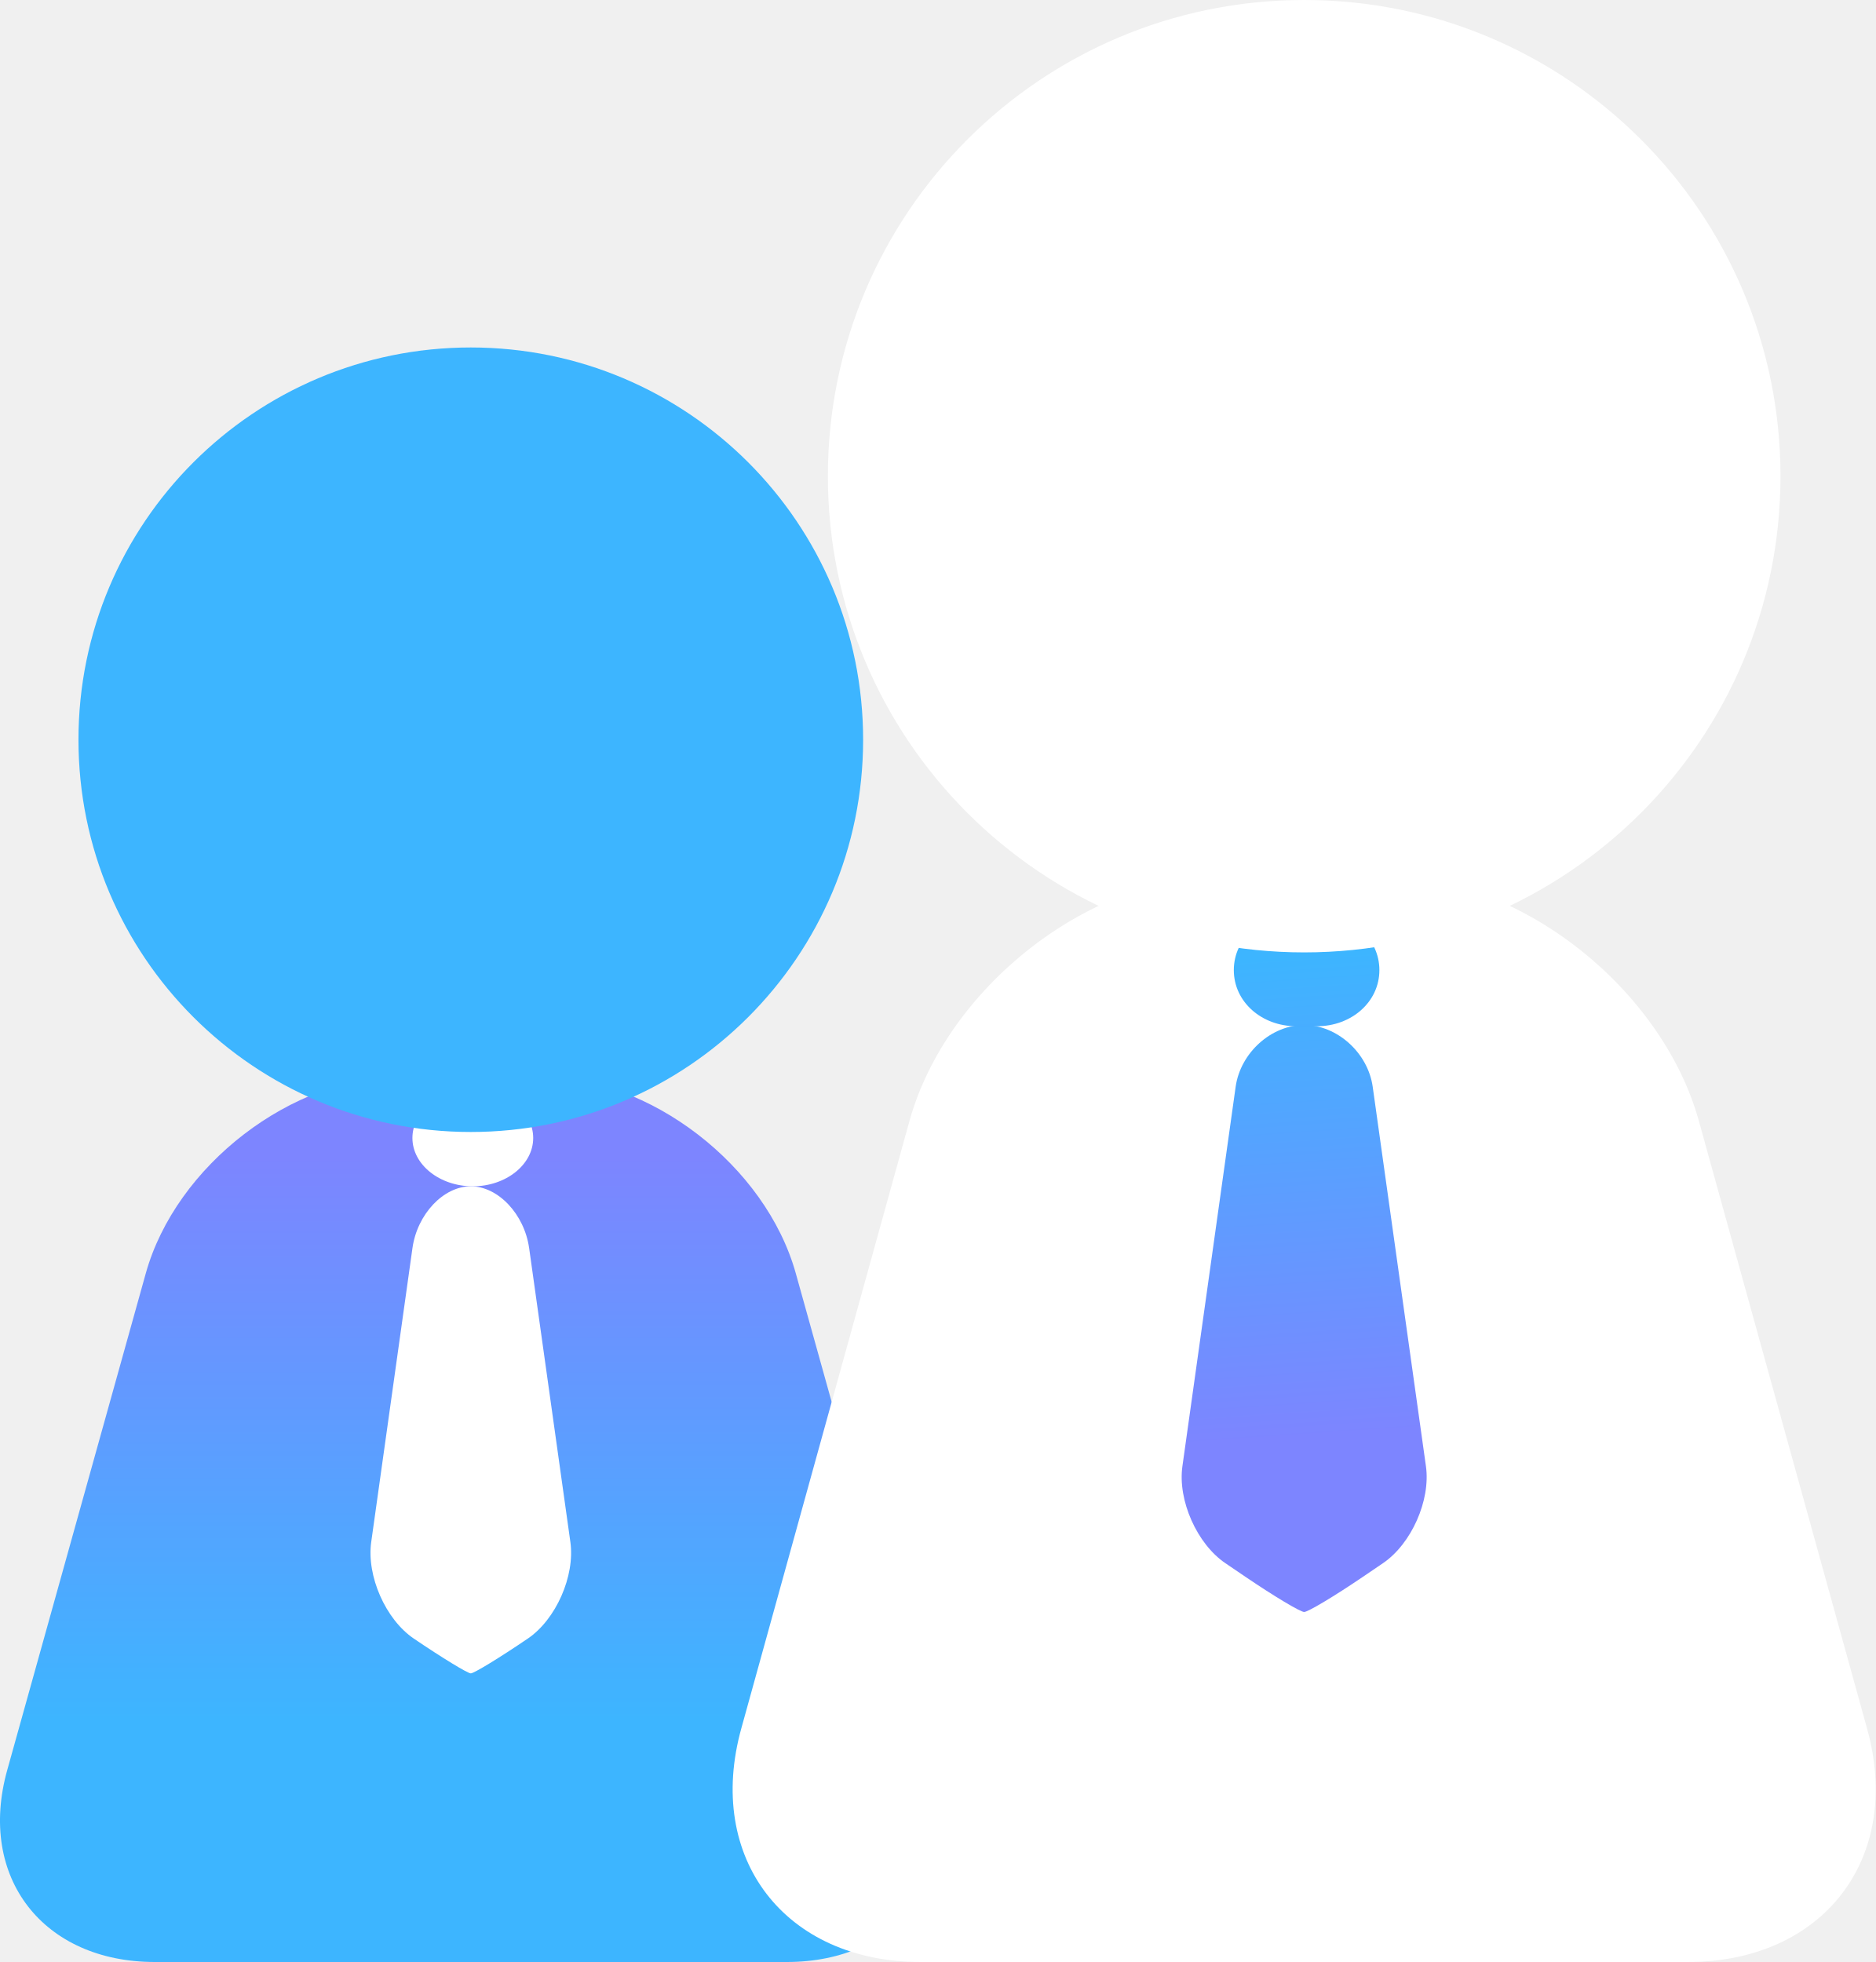
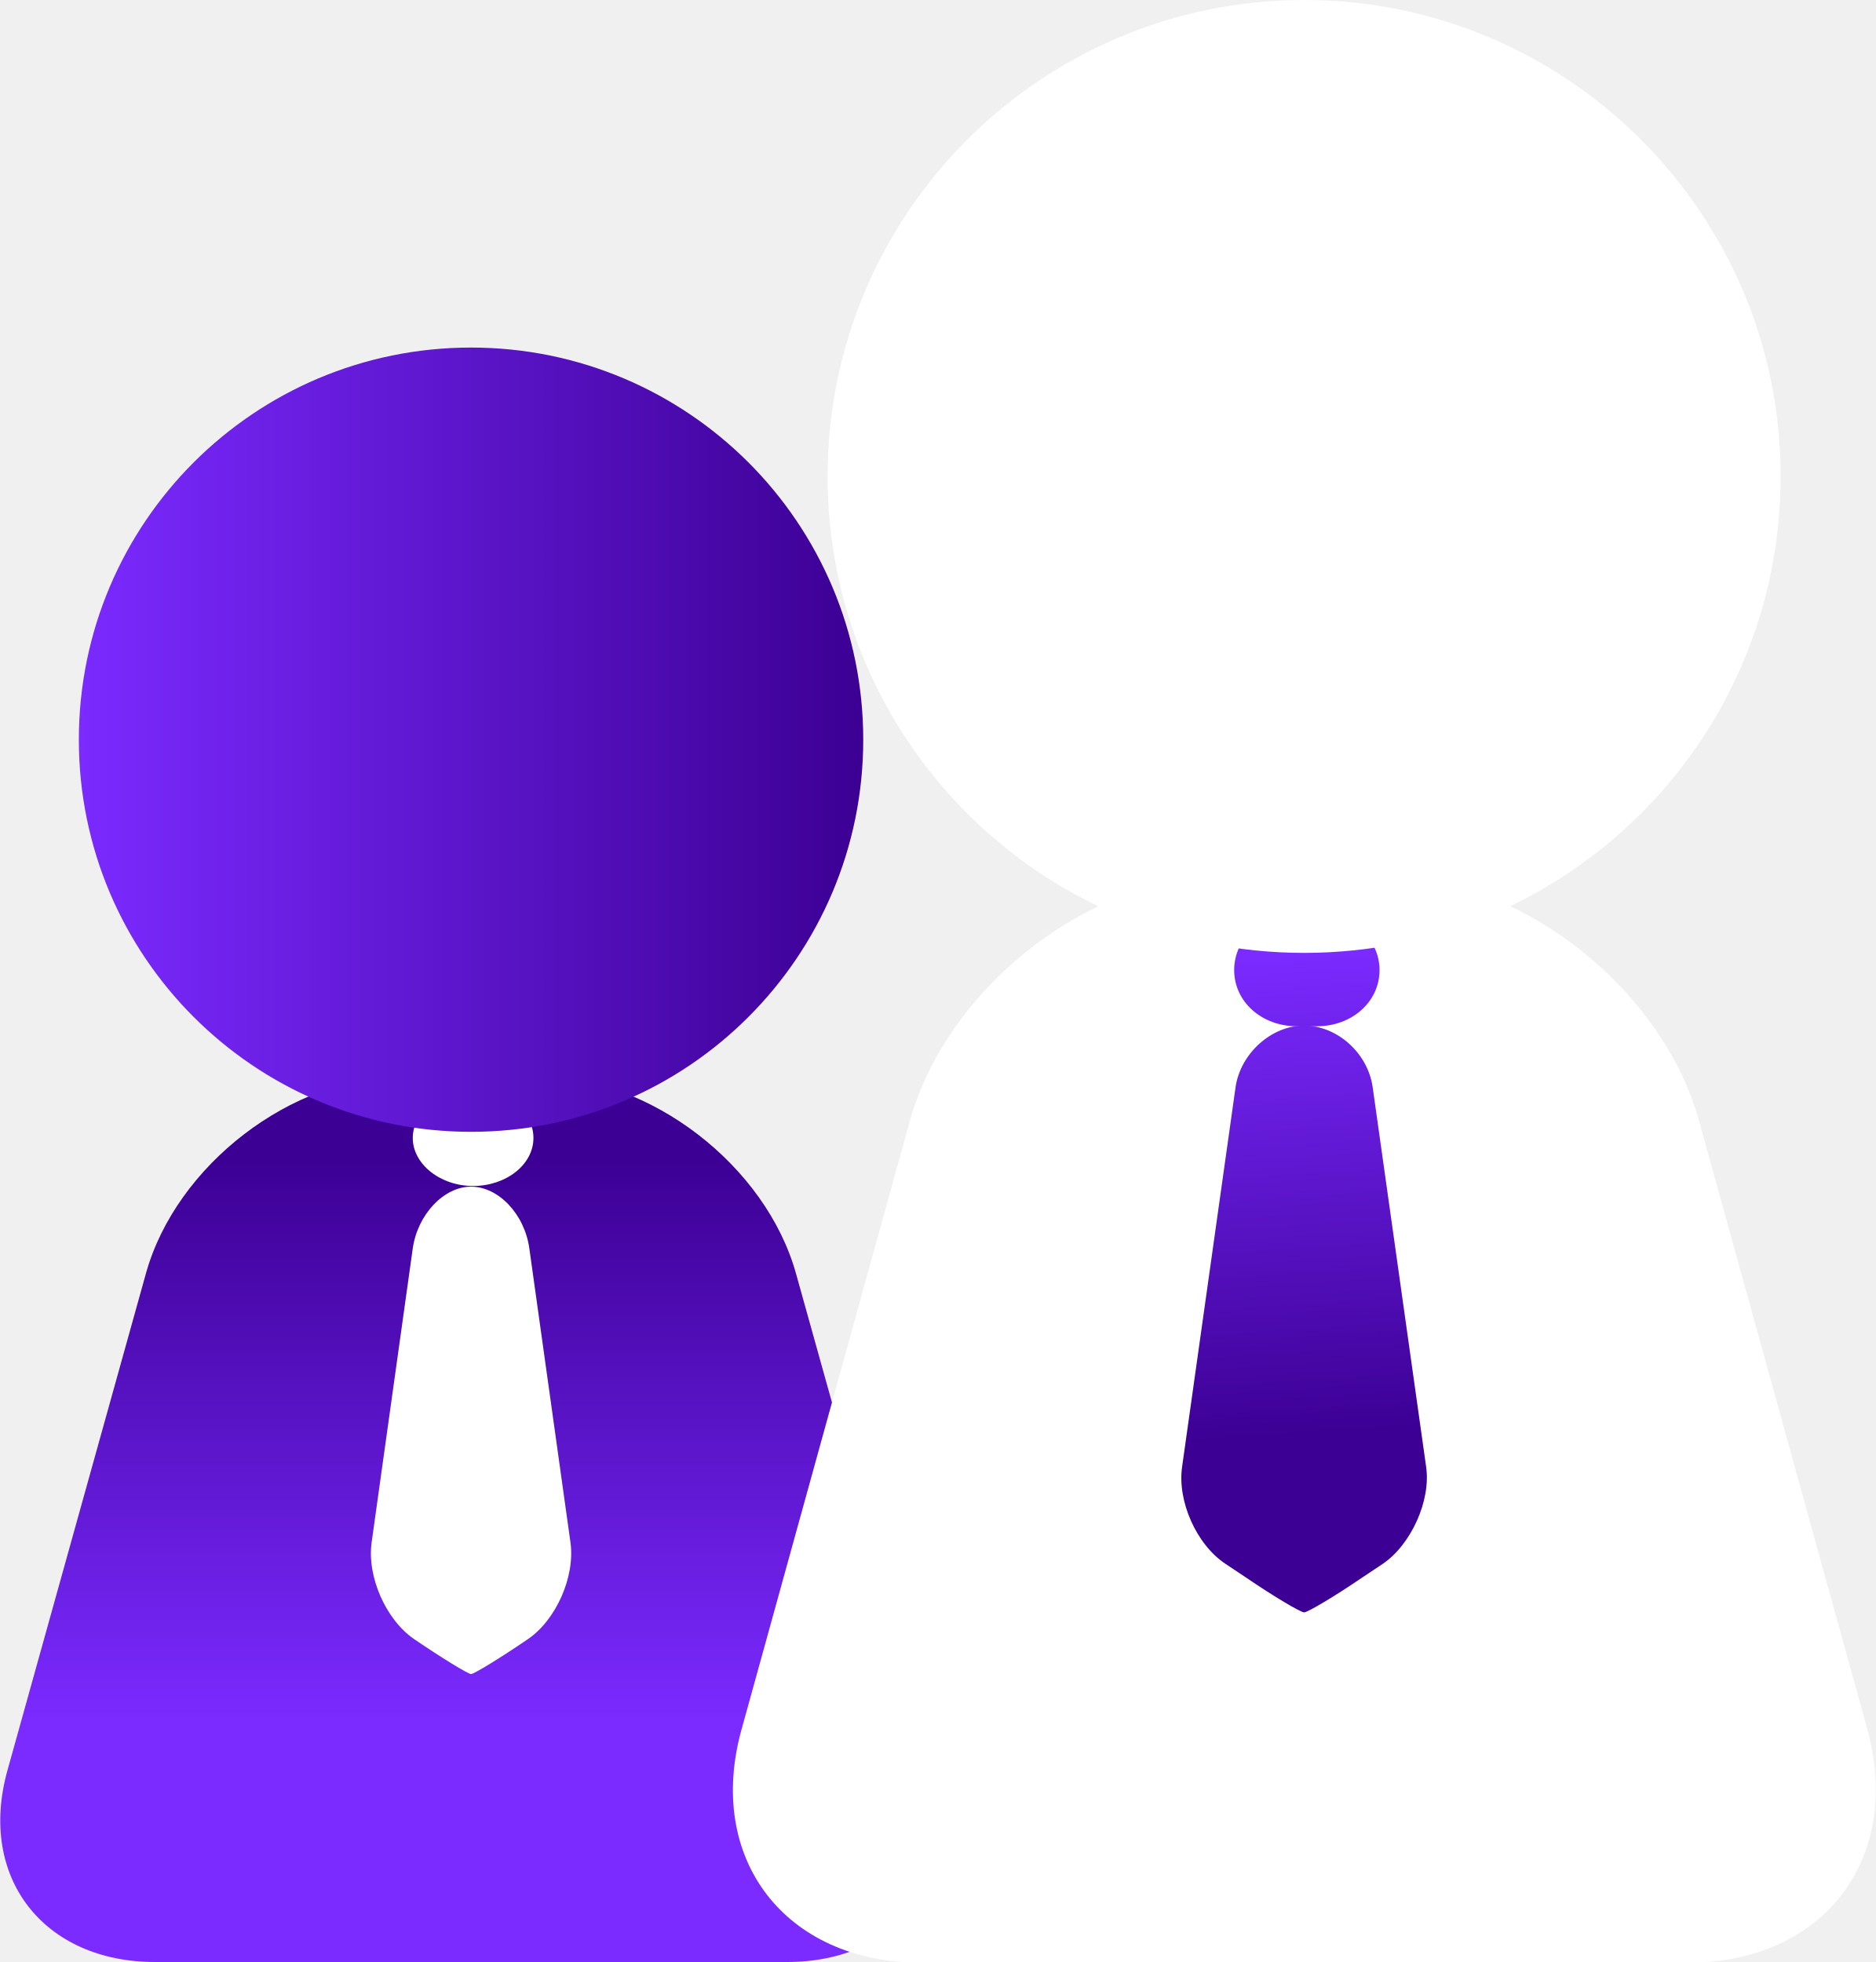
- <svg xmlns="http://www.w3.org/2000/svg" xmlns:xlink="http://www.w3.org/1999/xlink" id="b" viewBox="0 0 273.601 286.237">
-   <defs>
-     <linearGradient id="d" x1="68.673" y1="250.964" x2="68.673" y2="168.674" gradientUnits="userSpaceOnUse">
-       <stop offset="0" stop-color="#3db5ff" />
-       <stop offset="1" stop-color="#7d85ff" />
+ <svg xmlns="http://www.w3.org/2000/svg" version="1.1" id="b" x="0px" y="0px" viewBox="0 0 273.6 286.2" style="enable-background:new 0 0 273.6 286.2;" xml:space="preserve">
+   <style type="text/css">
+ 	.st0{fill:url(#SVGID_1_);}
+ 	.st1{fill:#FFFFFF;}
+ 	.st2{fill:url(#SVGID_00000081627780649501851000000010692661146628721331_);}
+ 	.st3{fill:url(#SVGID_00000134959833589121886200000016339319943291336582_);}
+ 	.st4{fill:url(#SVGID_00000099650337522635788170000005004400432229069705_);}
+ </style>
+   <g id="c">
+     <linearGradient id="SVGID_1_" gradientUnits="userSpaceOnUse" x1="68.7" y1="-3.036" x2="68.7" y2="-85.326" gradientTransform="matrix(1 0 0 1 0 254)">
+       <stop offset="5.540901e-07" style="stop-color:#7B2AFF" />
+       <stop offset="1" style="stop-color:#3C0094" />
    </linearGradient>
-     <linearGradient id="e" x1="185.103" y1="139.688" x2="189.845" y2="209.759" xlink:href="#d" />
-     <linearGradient id="f" x1="190.443" y1="139.393" x2="194.757" y2="203.144" xlink:href="#d" />
-   </defs>
-   <g id="c">
-     <path d="m136.287,258.222c4.394,15.716-5.29,28.015-21.516,28.015H22.575c-16.229,0-25.91-12.299-21.516-28.015l20.208-72.461c4.394-15.714,21.265-28.761,37.493-28.761h19.825c16.228,0,33.097,13.047,37.491,28.761l20.211,72.461Z" style="fill:url(#d); stroke-width:0px;" />
-     <path d="m77.181,182.083c-.695-4.956-4.524-9.012-8.509-9.012s-7.814,4.056-8.509,9.012l-6.015,42.884c-.695,4.956,2.099,11.297,6.211,14.087s7.852,5.075,8.314,5.075,4.202-2.284,8.314-5.075,6.906-9.131,6.211-14.087l-6.015-42.884Z" style="fill:#fff; stroke-width:0px;" />
-     <path d="m77.775,166.023c0,3.877-3.964,7.048-8.808,7.048s-8.81-3.171-8.81-7.048,3.964-7.046,8.81-7.046,8.808,3.171,8.808,7.046Z" style="fill:#fff; stroke-width:0px;" />
-     <path d="m125.899,107.919c0,31.607-25.622,57.227-57.227,57.227s-57.226-25.62-57.226-57.227,25.62-57.226,57.226-57.226,57.227,25.62,57.227,57.226Z" style="fill:#3db5ff; stroke-width:0px;" />
-     <path d="m272.315,252.082c5.336,19.077-6.421,34.154-26.116,34.154h-111.927c-19.701,0-31.454-15.077-26.12-34.154l24.532-88.63c5.335-19.073,25.816-35.576,45.515-35.576h24.068c19.699,0,40.18,16.503,45.515,35.576l24.532,88.63Z" style="fill:#fff; stroke-width:0px;" />
-     <path d="m200.23,158.55c-.695-4.956-5.194-9.012-9.997-9.012s-9.3,4.056-9.995,9.012l-7.768,55.377c-.695,4.956,2.124,11.313,6.266,14.125l2.958,2.009c4.142,2.812,7.985,5.112,8.539,5.112s4.4-2.3,8.541-5.112l2.956-2.009c4.142-2.812,6.961-9.169,6.266-14.125l-7.766-55.377Z" style="fill:url(#e); stroke-width:0px;" />
-     <path d="m201.204,141.527c0,4.671-4.096,8.191-9.101,8.191h-3.031c-5.006,0-9.101-3.52-9.101-8.191s4.096-8.191,9.101-8.191h3.031c5.006,0,9.101,3.52,9.101,8.191Z" style="fill:url(#f); stroke-width:0px;" />
-     <path d="m259.708,69.471c0,38.371-31.106,69.475-69.475,69.475s-69.473-31.104-69.473-69.475S151.864,0,190.233,0s69.475,31.104,69.475,69.471Z" style="fill:#fff; stroke-width:0px;" />
+     <path class="st0" d="M136.3,258.2c4.4,15.7-5.3,28-21.5,28H22.6c-16.2,0-25.9-12.3-21.5-28l20.2-72.5C25.7,170,42.5,157,58.8,157   h19.8c16.2,0,33.1,13,37.5,28.8L136.3,258.2z" />
+     <path class="st1" d="M77.2,182.1c-0.7-5-4.5-9-8.5-9s-7.8,4.1-8.5,9l-6,42.9c-0.7,5,2.1,11.3,6.2,14.1s7.9,5.1,8.3,5.1   s4.2-2.3,8.3-5.1s6.9-9.1,6.2-14.1L77.2,182.1L77.2,182.1z" />
+     <path class="st1" d="M77.8,166c0,3.9-4,7-8.8,7s-8.8-3.2-8.8-7s4-7,8.8-7S77.8,162.1,77.8,166z" />
+     <linearGradient id="SVGID_00000115486141879436661970000015040519117695841424_" gradientUnits="userSpaceOnUse" x1="11.5" y1="107.9" x2="125.9" y2="107.9">
+       <stop offset="5.540901e-07" style="stop-color:#7B2AFF" />
+       <stop offset="1" style="stop-color:#3C0094" />
+     </linearGradient>
+     <path style="fill:url(#SVGID_00000115486141879436661970000015040519117695841424_);" d="M125.9,107.9c0,31.6-25.6,57.2-57.2,57.2   s-57.2-25.6-57.2-57.2s25.6-57.2,57.2-57.2S125.9,76.3,125.9,107.9z" />
+     <path class="st1" d="M272.3,252.1c5.3,19.1-6.4,34.2-26.1,34.2H134.3c-19.7,0-31.5-15.1-26.1-34.2l24.5-88.6   c5.3-19.1,25.8-35.6,45.5-35.6h24.1c19.7,0,40.2,16.5,45.5,35.6L272.3,252.1L272.3,252.1z" />
+     <linearGradient id="SVGID_00000052798561043279806150000017897563341932856498_" gradientUnits="userSpaceOnUse" x1="185.063" y1="-114.309" x2="189.805" y2="-44.238" gradientTransform="matrix(1 0 0 1 0 254)">
+       <stop offset="5.540901e-07" style="stop-color:#7B2AFF" />
+       <stop offset="1" style="stop-color:#3C0094" />
+     </linearGradient>
+     <path style="fill:url(#SVGID_00000052798561043279806150000017897563341932856498_);" d="M200.2,158.6c-0.7-5-5.2-9-10-9   s-9.3,4.1-10,9l-7.8,55.4c-0.7,5,2.1,11.3,6.3,14.1l3,2c4.1,2.8,8,5.1,8.5,5.1s4.4-2.3,8.5-5.1l3-2c4.1-2.8,7-9.2,6.3-14.1   L200.2,158.6z" />
+     <linearGradient id="SVGID_00000003085580748571822750000009476597717678063030_" gradientUnits="userSpaceOnUse" x1="190.457" y1="-114.608" x2="194.771" y2="-50.857" gradientTransform="matrix(1 0 0 1 0 254)">
+       <stop offset="5.540901e-07" style="stop-color:#7B2AFF" />
+       <stop offset="1" style="stop-color:#3C0094" />
+     </linearGradient>
+     <path style="fill:url(#SVGID_00000003085580748571822750000009476597717678063030_);" d="M201.2,141.5c0,4.7-4.1,8.2-9.1,8.2h-3   c-5,0-9.1-3.5-9.1-8.2s4.1-8.2,9.1-8.2h3C197.1,133.3,201.2,136.9,201.2,141.5z" />
+     <path class="st1" d="M259.7,69.5c0,38.4-31.1,69.5-69.5,69.5s-69.5-31.1-69.5-69.5S151.9,0,190.2,0S259.7,31.1,259.7,69.5z" />
  </g>
</svg>
